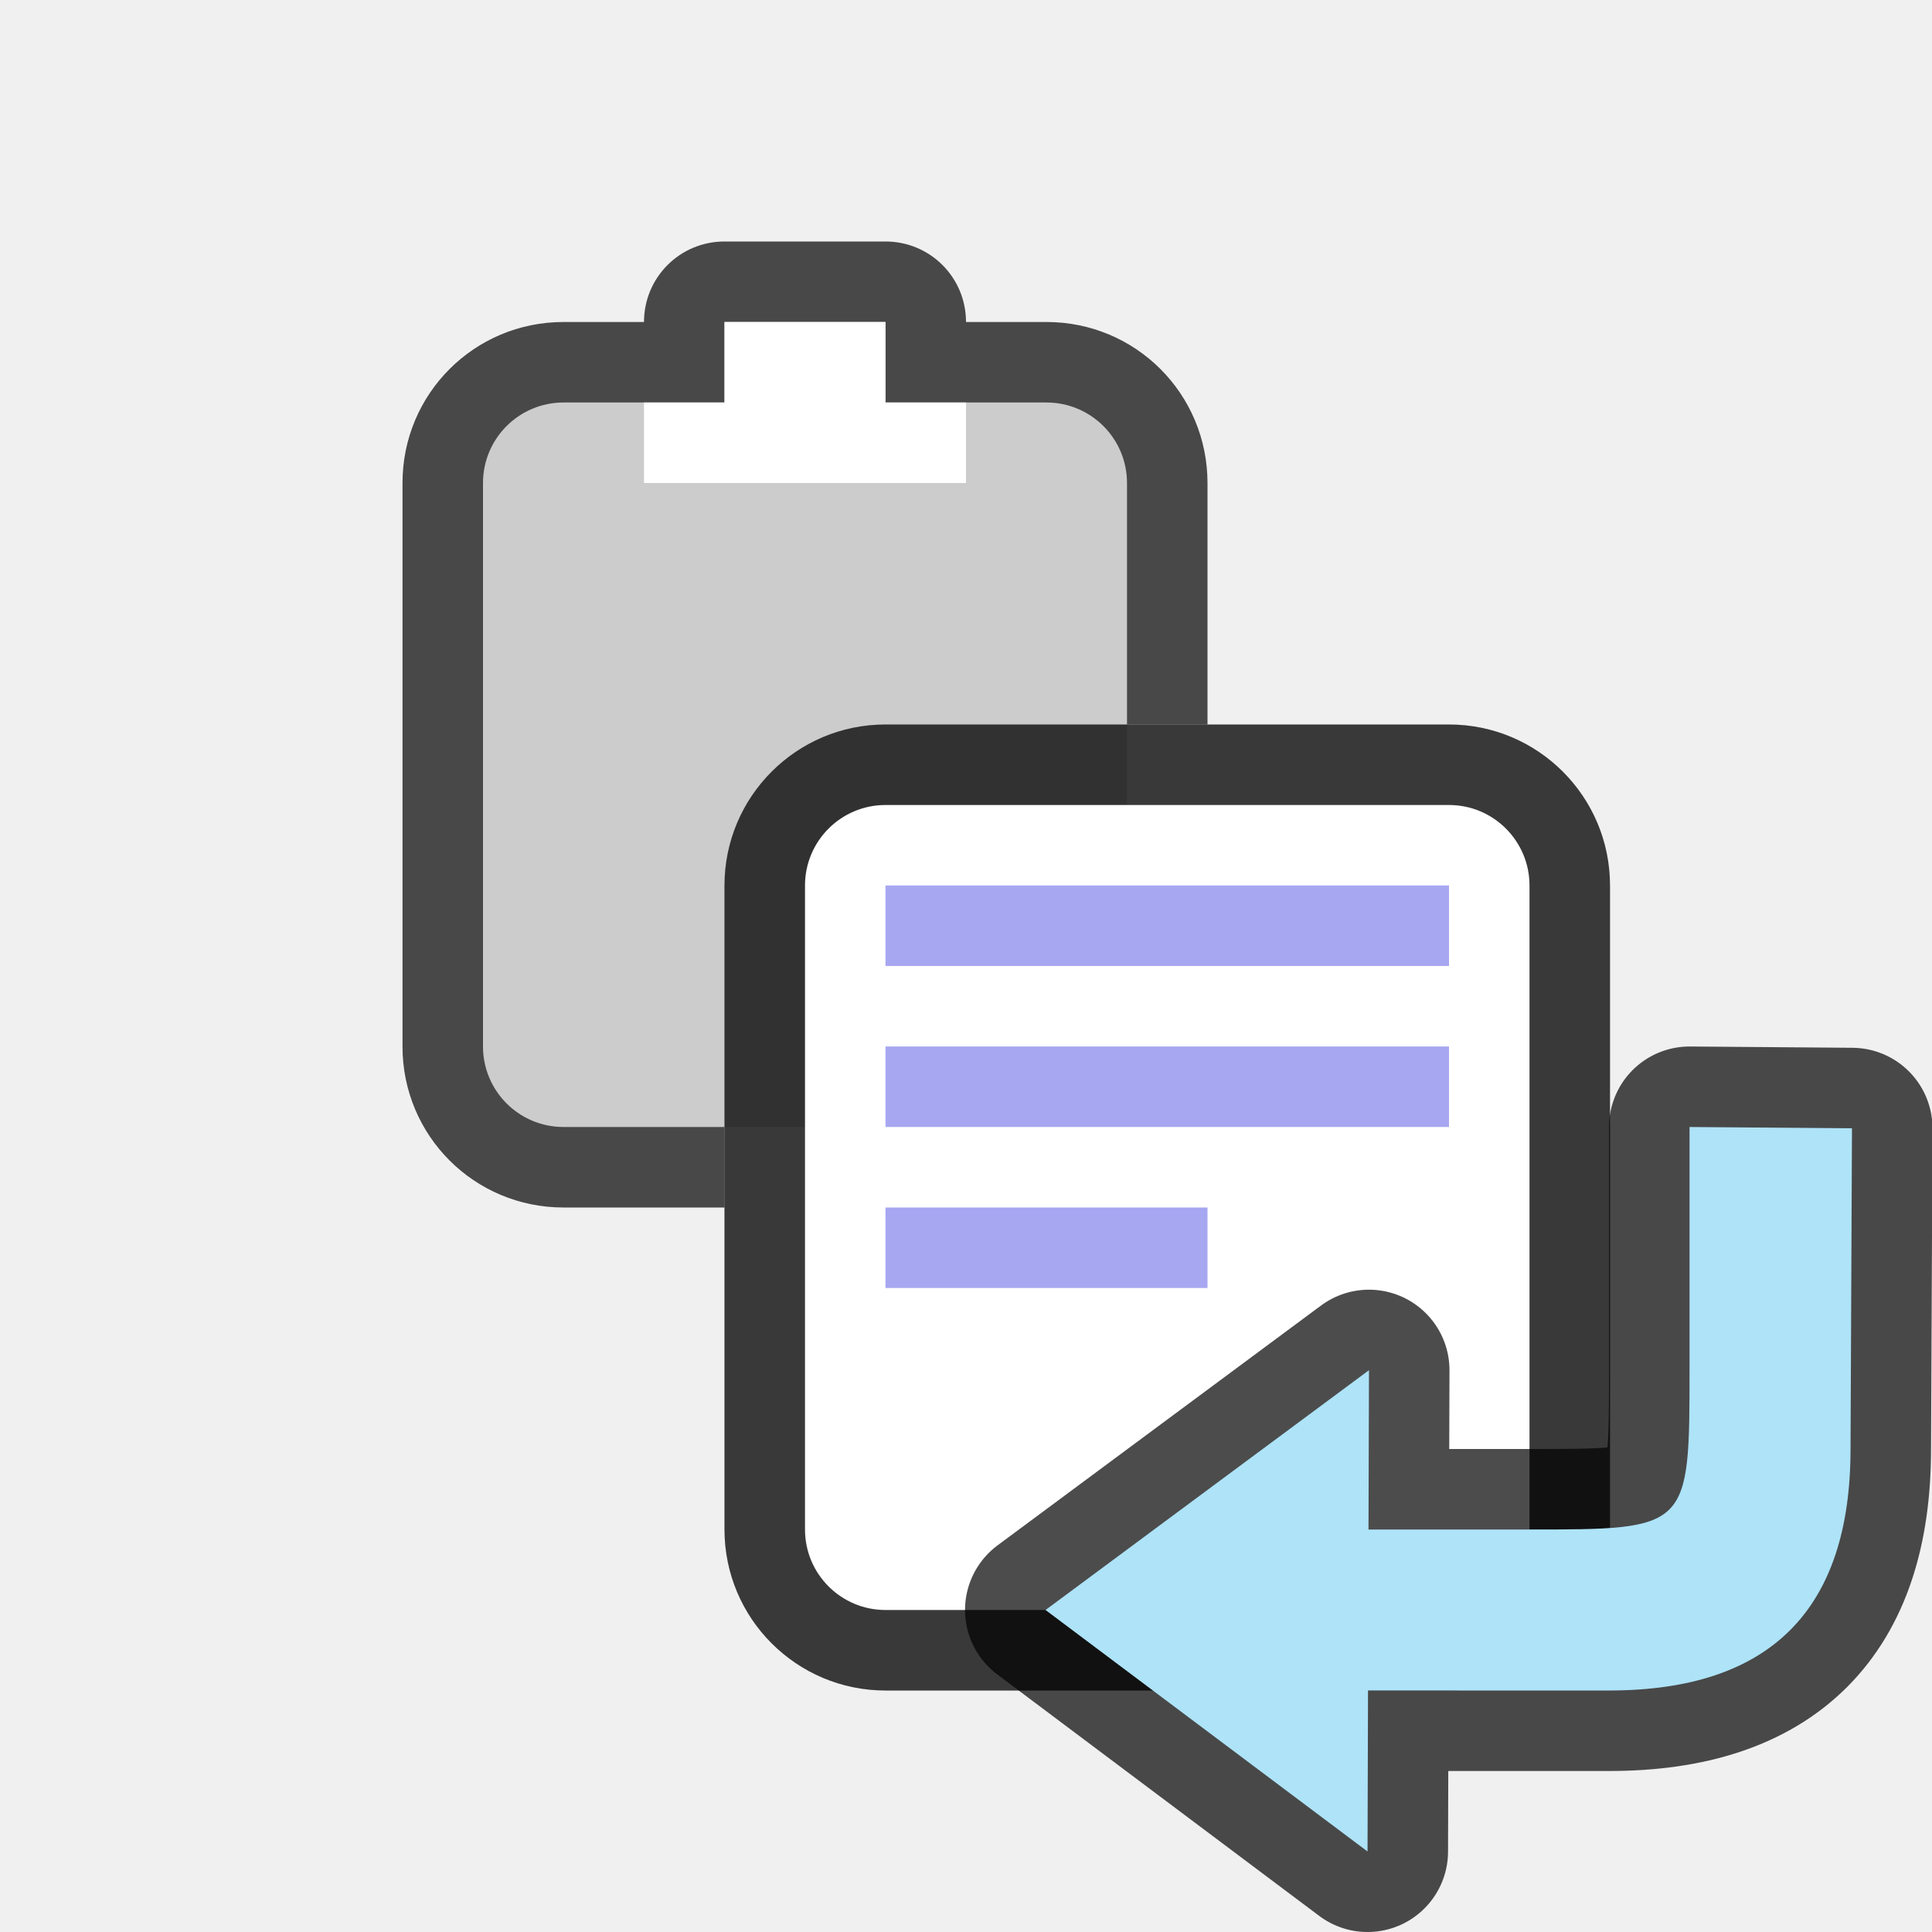
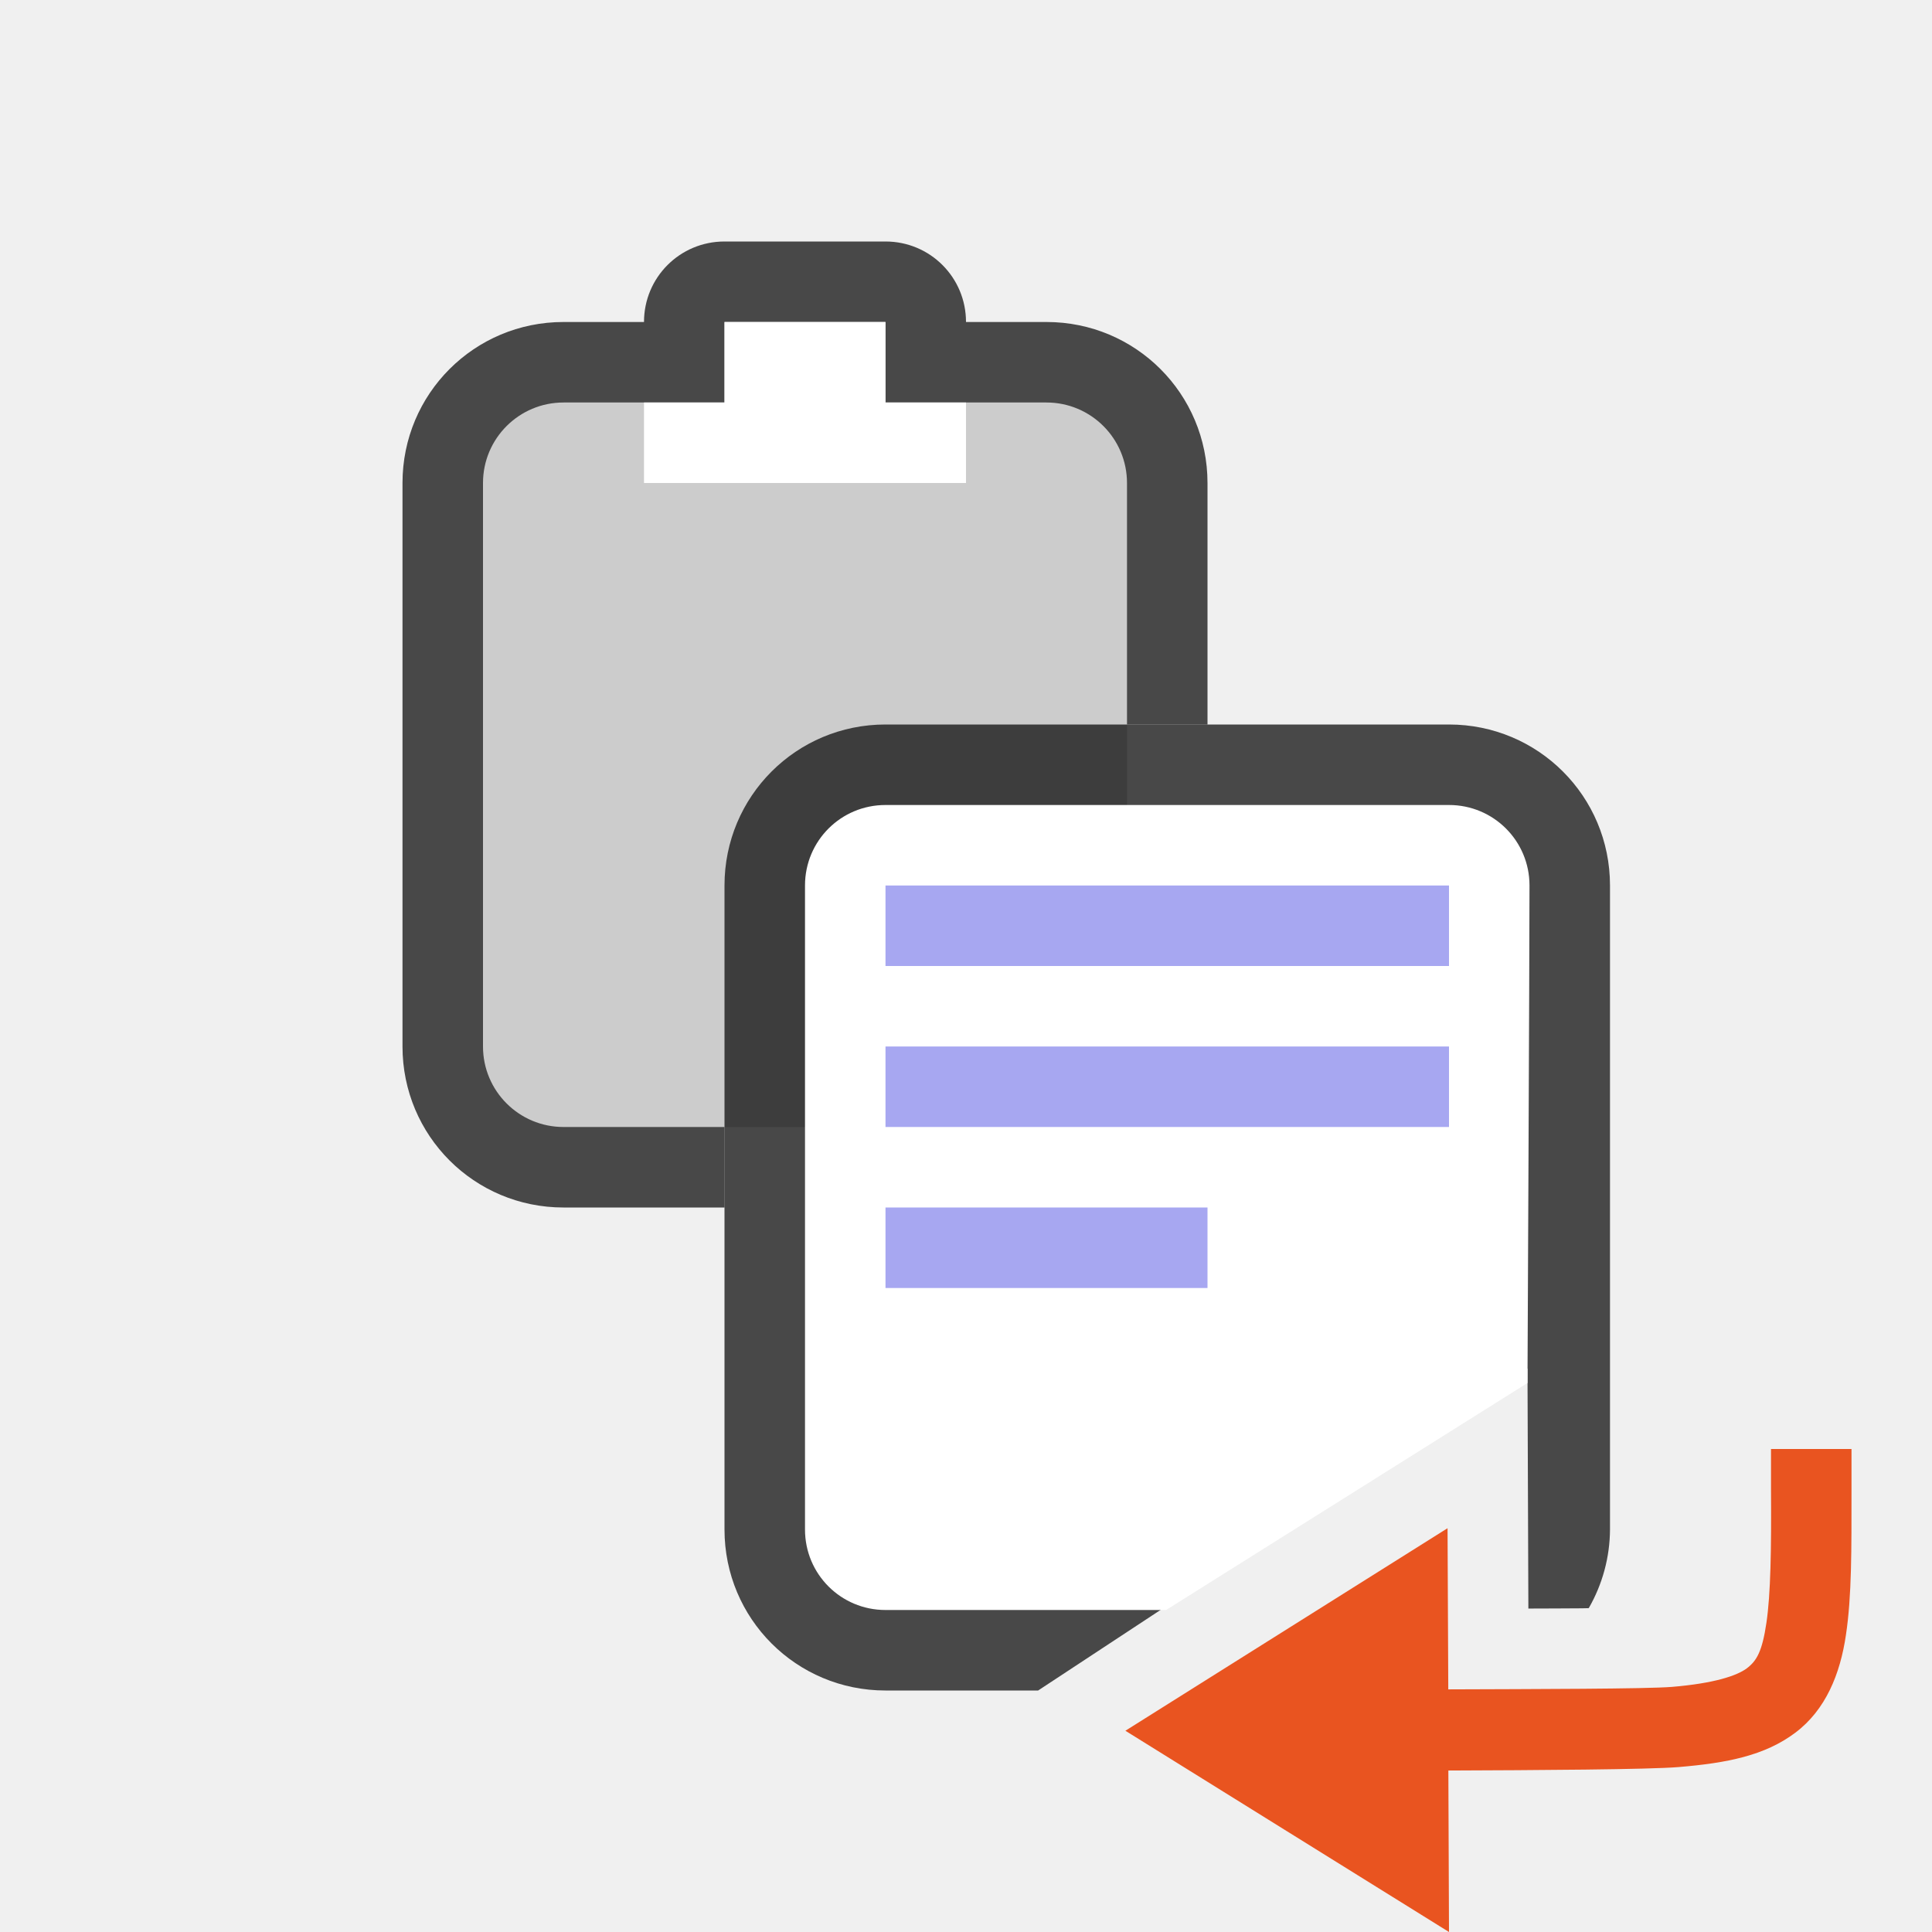
<svg xmlns="http://www.w3.org/2000/svg" viewBox="0 0 24 24">
  <path d="M9 3c-.554 0-1 .446-1 1H7c-1.108 0-2 .892-2 2v7c0 1.108.892 2 2 2h2v-4c0-1.108.925-1.731 2-2h4V6c0-1.108-.892-2-2-2h-1c0-.554-.446-1-1-1z" opacity=".7" />
  <rect width="8" height="9" x="6" y="5" ry="1" rx="1" fill="#ccc" />
  <path fill="#ccc" d="M9 4h2v2H9z" />
  <path fill="#fff" d="M8 5h4v1H8zM9 4h2v1H9z" />
-   <rect width="11" height="12" x="9" y="9" ry="2" rx="2" opacity=".2" />
-   <rect width="11" height="12" x="9" y="9" ry="2" rx="2" opacity=".7" />
-   <rect width="9" height="10" x="10" y="10" ry="1" rx="1" fill="#fff" />
+   <path d="M11 9c-1.108 0-2 .892-2 2v8c0 1.108.892 2 2 2h1.896l6.079-4 .011 2.982c.228 0 .46-.002.668-.003l.082-.002A1.98 1.98 0 0020 19v-8c0-1.108-.892-2-2-2z" opacity=".7" />
+   <path d="M11 10c-.554 0-1 .446-1 1v8c0 .554.446 1 1 1h3.486l4.489-2.82S19 11.874 19 11c0-.554-.446-1-1-1z" fill="#fff" />
  <path fill="#a7a7f1" d="M11 11h7v1h-7zM11 13h7v1h-7zM11 15h4v1h-4z" />
-   <path d="M23.006 14.016L20.988 14v3c0 2 0 2-2 2H17l.006-1.979L12.988 20l4 3 .006-2h2.994c2 0 3-1 3-3z" opacity=".7" stroke="#000" stroke-width="2" stroke-linejoin="round" />
-   <path d="M23.006 14.016L20.988 14v3c0 2 0 2-2 2H17l.006-1.979L12.988 20l4 3 .006-2h2.994c2 0 3-1 3-3z" fill="#aee3f8" />
+   <path d="M22 18v.5c.005.75-.004 1.302-.057 1.66-.053.358-.122.473-.244.565-.122.091-.402.186-.928.23-.314.026-1.72.027-2.78.031l-.009-2.002L13.98 21.5 18 24l-.008-2.006c1.074-.004 2.495-.012 2.862-.043.599-.05 1.069-.142 1.447-.426.378-.283.559-.73.63-1.216.073-.486.069-1.059.069-1.809V18h-1z" fill="#e95420" />
</svg>
